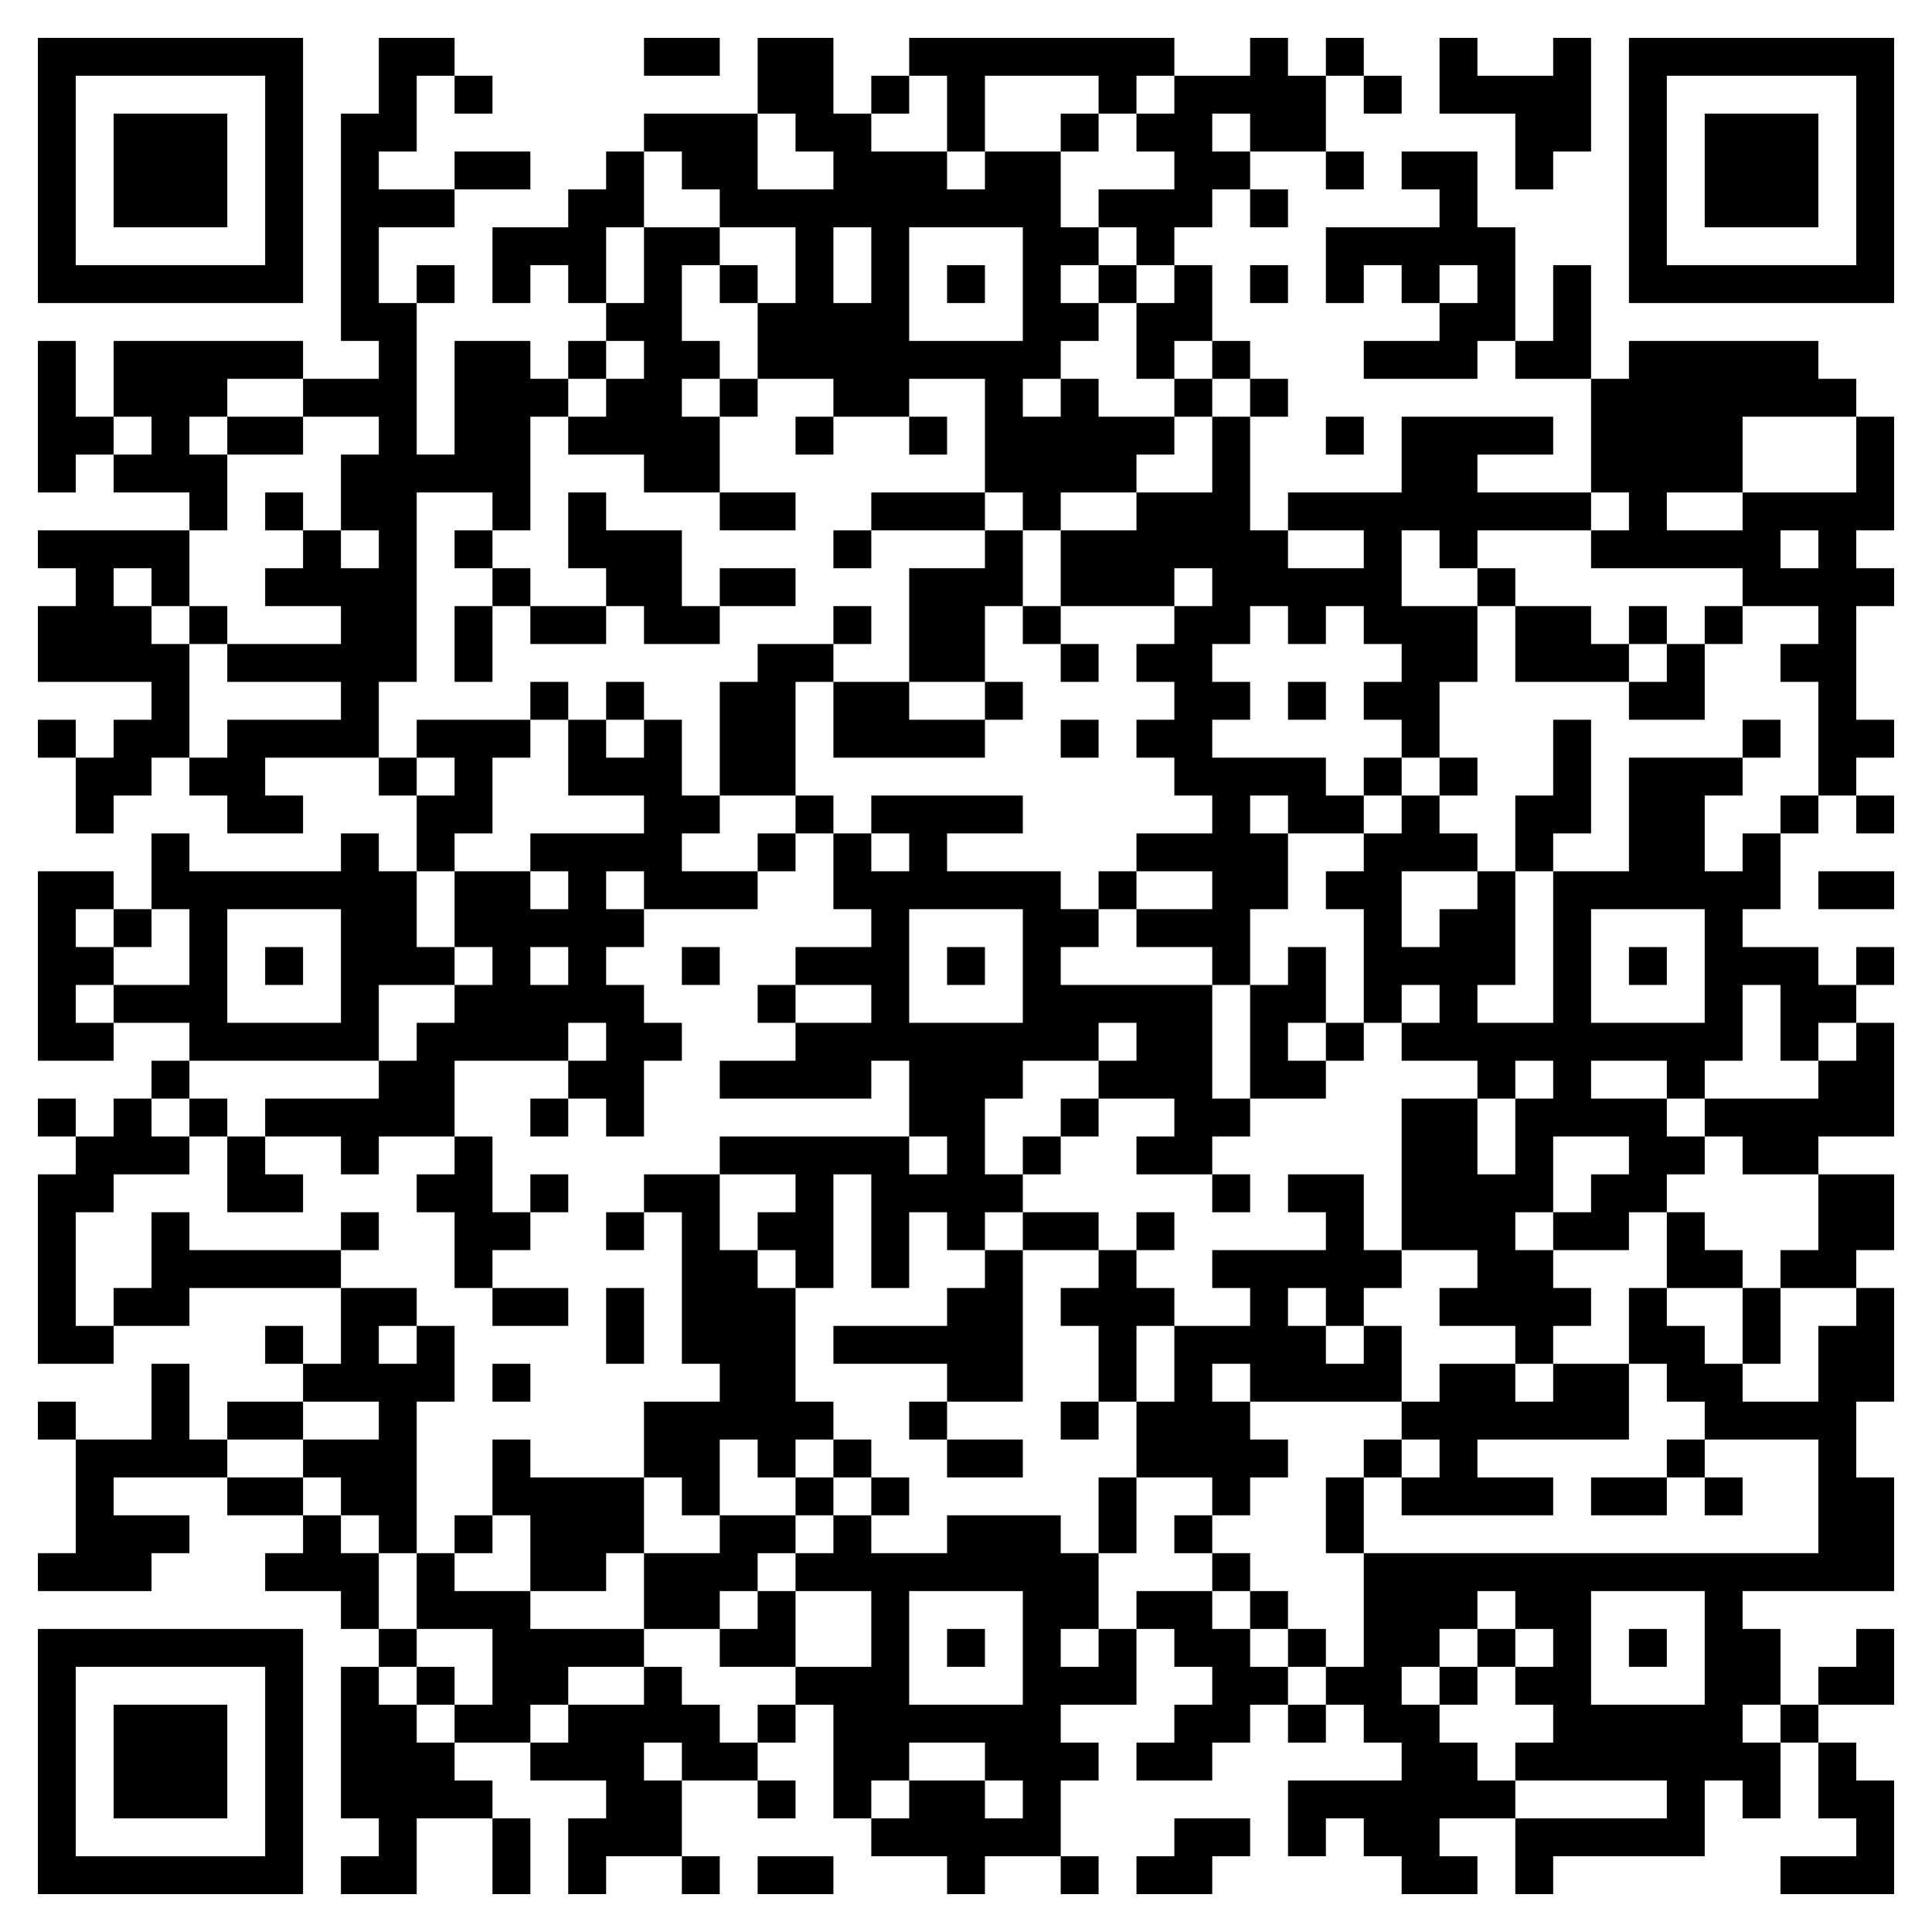
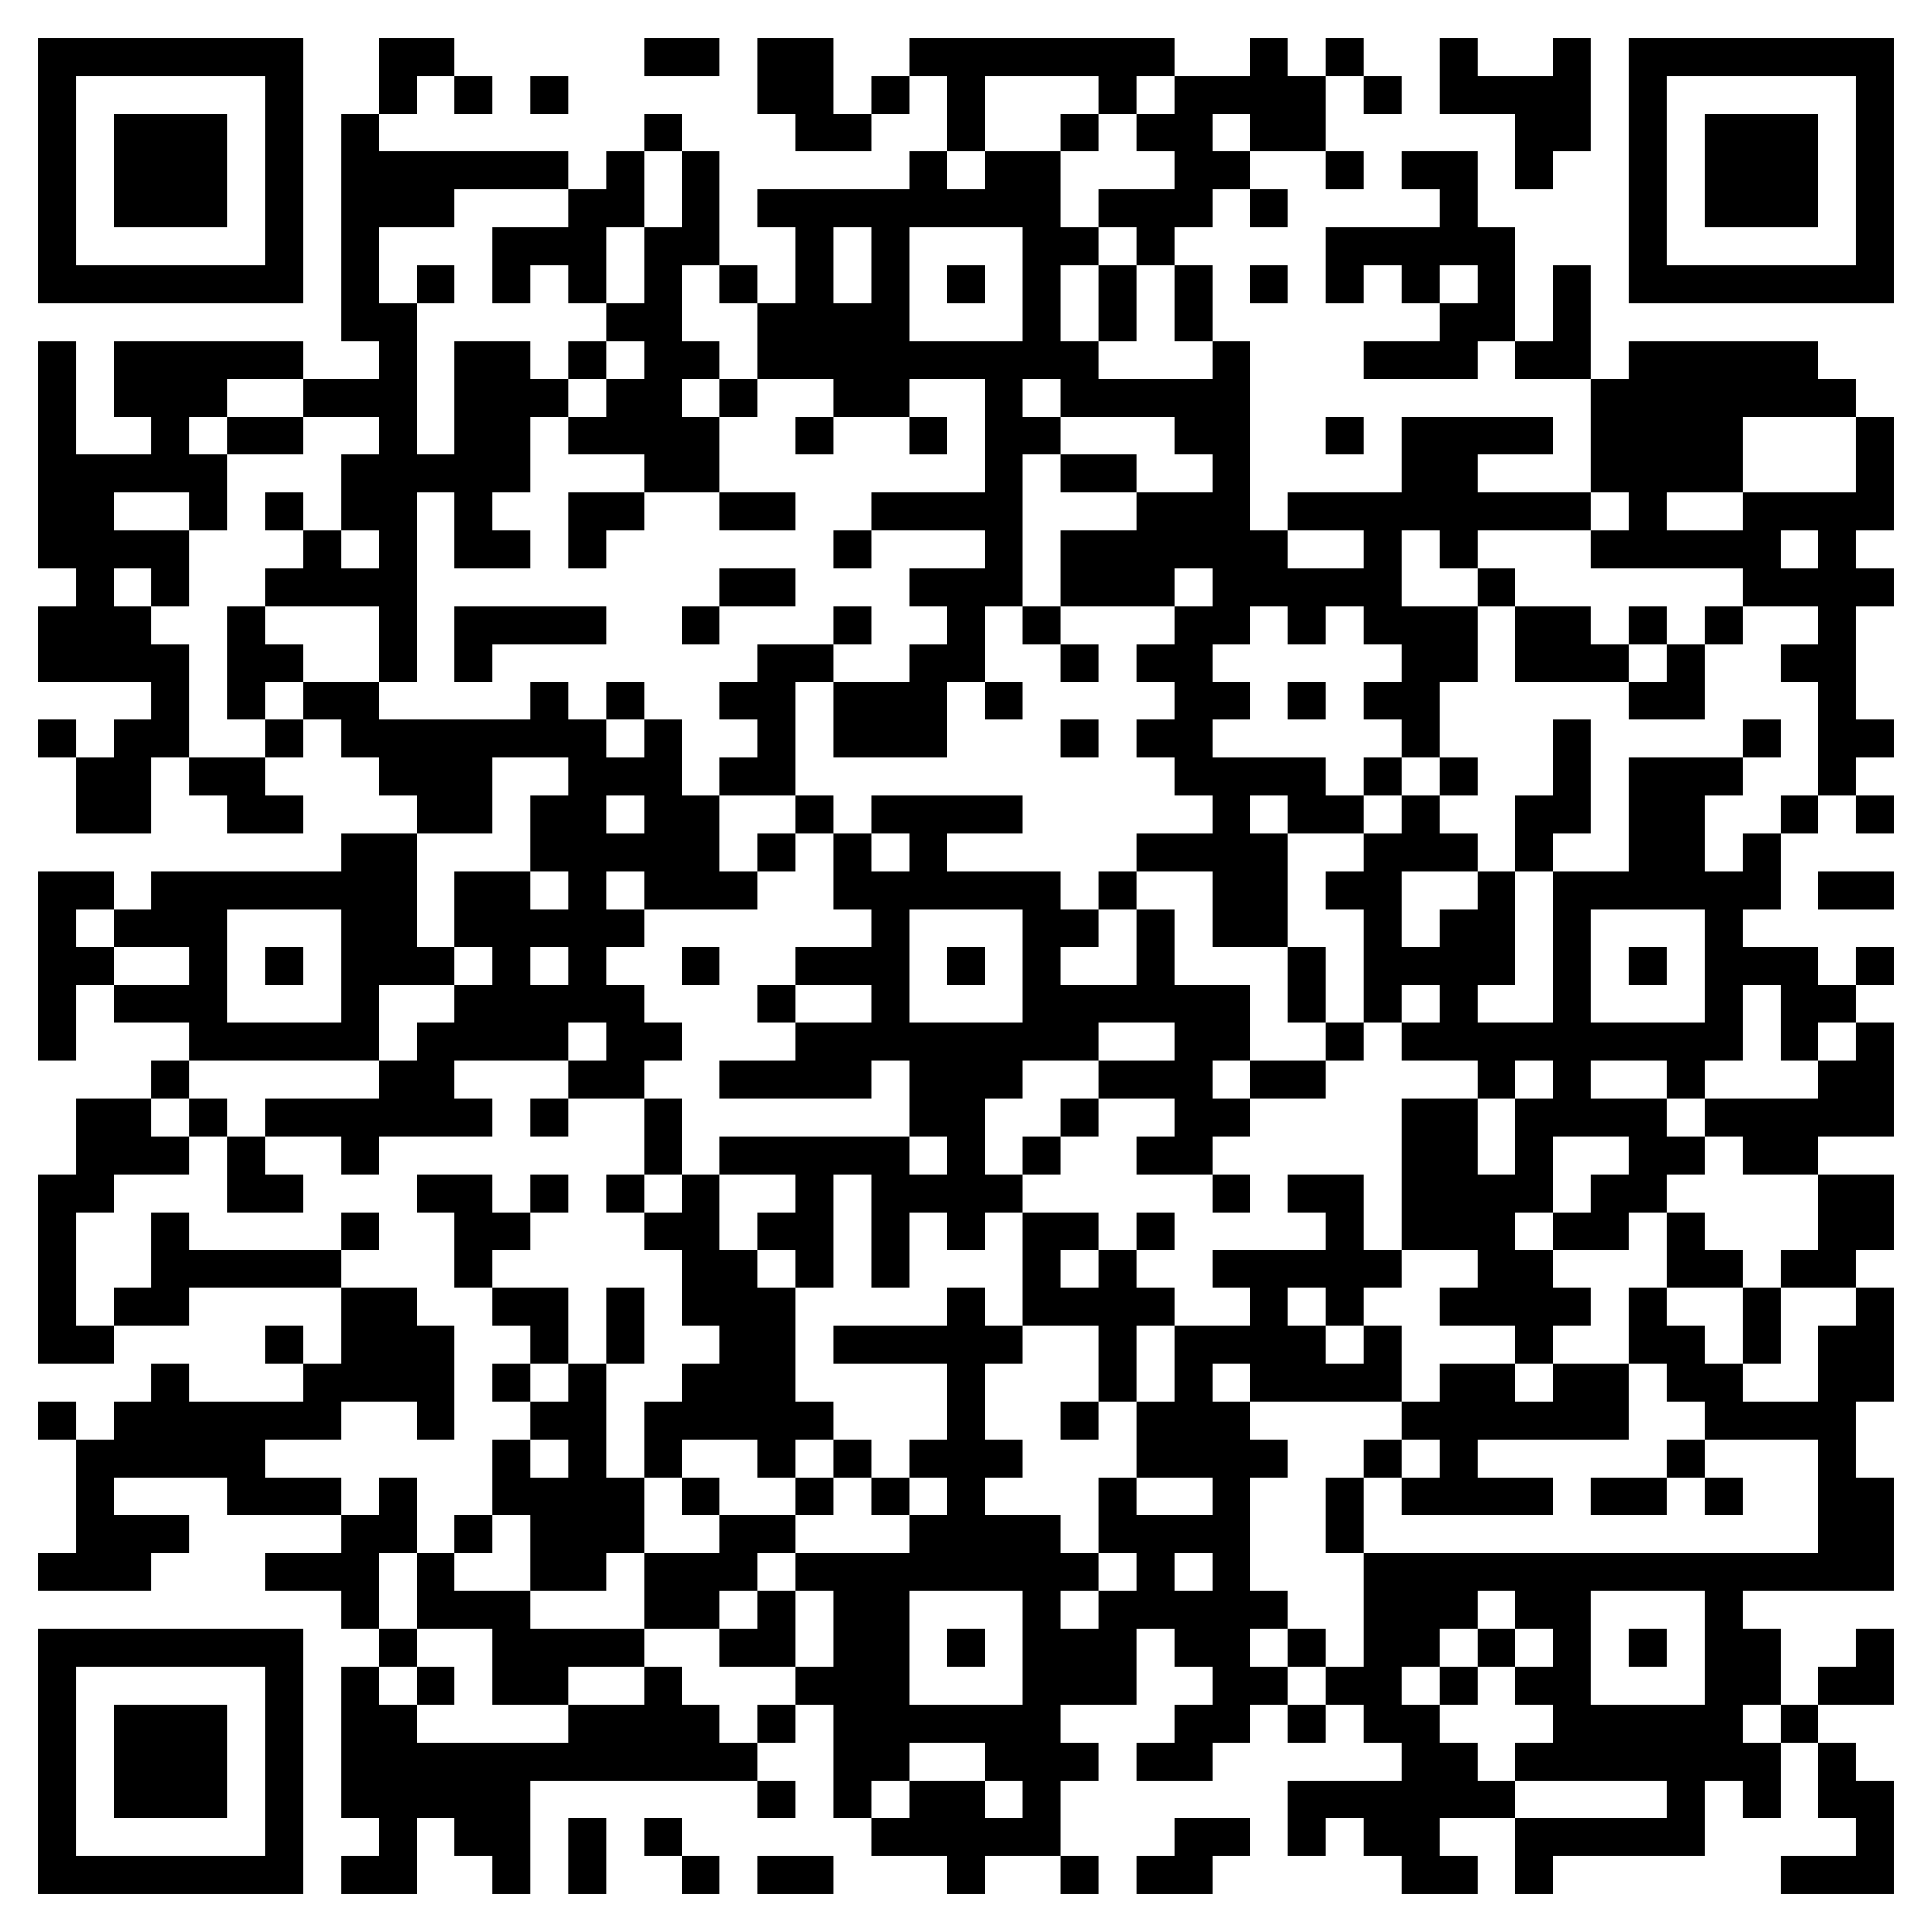
<svg xmlns="http://www.w3.org/2000/svg" viewBox="0 0 51 51">
-   <path d="M1 1h7v7h-7zM10 1h2v1h-1v2h-1v1h2v1h-2v2h1v4h1v-3h2v1h1v1h-1v3h-1v-1h-2v5h-1v2h-3v1h1v1h-2v-1h-1v-1h1v-1h3v-1h-3v-1h3v-1h-2v-1h1v-1h1v1h1v-1h-1v-2h1v-1h-2v-1h2v-1h-1v-6h1zM17 1h2v1h-2zM20 1h2v2h1v1h2v1h1v-1h2v2h1v1h-1v1h1v1h-1v1h-1v1h1v-1h1v1h2v1h-1v1h-2v1h-1v-1h-1v-3h-2v1h-2v-1h-2v-2h1v-2h-2v-1h-1v-1h-1v-1h3v2h2v-1h-1v-1h-1zM24 1h7v1h-1v1h-1v-1h-3v2h-1v-2h-1zM33 1h1v1h1v2h-2v-1h-1v1h1v1h-1v1h-1v1h-1v-1h-1v-1h2v-1h-1v-1h1v-1h2zM35 1h1v1h-1zM38 1h1v1h2v-1h1v3h-1v1h-1v-2h-2zM43 1h7v7h-7zM2 2v5h5v-5zM12 2h1v1h-1zM23 2h1v1h-1zM36 2h1v1h-1zM44 2v5h5v-5zM3 3h3v3h-3zM28 3h1v1h-1zM45 3h3v3h-3zM12 4h2v1h-2zM16 4h1v2h-1v2h-1v-1h-1v1h-1v-2h2v-1h1zM35 4h1v1h-1zM37 4h2v2h1v3h-1v1h-3v-1h2v-1h1v-1h-1v1h-1v-1h-1v1h-1v-2h3v-1h-1zM33 5h1v1h-1zM17 6h2v1h-1v2h1v1h-1v1h1v2h-2v-1h-2v-1h1v-1h1v-1h-1v-1h1zM22 6v2h1v-2zM24 6v3h3v-3zM11 7h1v1h-1zM19 7h1v1h-1zM25 7h1v1h-1zM29 7h1v1h-1zM31 7h1v2h-1v1h-1v-2h1zM33 7h1v1h-1zM41 7h1v3h-2v-1h1zM1 9h1v2h1v1h-1v1h-1zM3 9h5v1h-2v1h-1v1h1v2h-1v-1h-2v-1h1v-1h-1zM15 9h1v1h-1zM32 9h1v1h-1zM43 9h5v1h1v1h-3v2h-2v1h2v-1h3v-2h1v3h-1v1h1v1h-1v3h1v1h-1v1h-1v-3h-1v-1h1v-1h-2v-1h-4v-1h1v-1h-1v-3h1zM19 10h1v1h-1zM31 10h1v1h-1zM33 10h1v1h-1zM6 11h2v1h-2zM21 11h1v1h-1zM24 11h1v1h-1zM32 11h1v3h1v1h2v-1h-2v-1h3v-2h4v1h-2v1h3v1h-3v1h-1v-1h-1v2h2v2h-1v2h-1v-1h-1v-1h1v-1h-1v-1h-1v1h-1v-1h-1v1h-1v1h1v1h-1v1h3v1h1v1h-2v-1h-1v1h1v2h-1v2h-1v-1h-2v-1h2v-1h-2v-1h2v-1h-1v-1h-1v-1h1v-1h-1v-1h1v-1h1v-1h-1v1h-3v-2h2v-1h2zM35 11h1v1h-1zM7 13h1v1h-1zM15 13h1v1h2v2h1v1h-2v-1h-1v-1h-1zM19 13h2v1h-2zM23 13h3v1h-3zM1 14h4v2h-1v-1h-1v1h1v1h1v3h-1v1h-1v1h-1v-2h1v-1h1v-1h-3v-2h1v-1h-1zM12 14h1v1h-1zM22 14h1v1h-1zM26 14h1v2h-1v2h-2v-3h2zM47 14v1h1v-1zM13 15h1v1h-1zM19 15h2v1h-2zM39 15h1v1h-1zM5 16h1v1h-1zM12 16h1v2h-1zM14 16h2v1h-2zM22 16h1v1h-1zM27 16h1v1h-1zM40 16h2v1h1v1h-3zM43 16h1v1h-1zM45 16h1v1h-1zM20 17h2v1h-1v3h-2v-3h1zM28 17h1v1h-1zM44 17h1v2h-2v-1h1zM14 18h1v1h-1zM16 18h1v1h-1zM22 18h2v1h2v1h-4zM26 18h1v1h-1zM34 18h1v1h-1zM1 19h1v1h-1zM11 19h3v1h-1v2h-1v1h-1v-2h1v-1h-1zM15 19h1v1h1v-1h1v2h1v1h-1v1h2v1h-3v-1h-1v1h1v1h-1v1h1v1h1v1h-1v2h-1v-1h-1v-1h1v-1h-1v1h-3v2h-2v1h-1v-1h-2v-1h3v-1h1v-1h1v-1h1v-1h-1v-2h2v1h1v-1h-1v-1h3v-1h-2zM28 19h1v1h-1zM41 19h1v3h-1v1h-1v-2h1zM46 19h1v1h-1zM10 20h1v1h-1zM36 20h1v1h-1zM38 20h1v1h-1zM43 20h3v1h-1v2h1v-1h1v2h-1v1h2v1h1v1h-1v1h-1v-2h-1v2h-1v1h-1v-1h-2v1h2v1h1v1h-1v1h-1v1h-2v-1h1v-1h1v-1h-2v2h-1v1h1v1h1v1h-1v1h-1v-1h-2v-1h1v-1h-2v-4h2v2h1v-2h1v-1h-1v1h-1v-1h-2v-1h1v-1h-1v1h-1v-3h-1v-1h1v-1h1v-1h1v1h1v1h-2v2h1v-1h1v-1h1v3h-1v1h2v-4h2zM21 21h1v1h-1zM23 21h4v1h-2v1h3v1h1v1h-1v1h4v3h1v1h-1v1h-2v-1h1v-1h-2v-1h1v-1h-1v1h-2v1h-1v2h1v1h-1v1h-1v-1h-1v2h-1v-3h-1v3h-1v-1h-1v-1h1v-1h-2v-1h5v1h1v-1h-1v-2h-1v1h-4v-1h2v-1h2v-1h-2v-1h2v-1h-1v-2h1v1h1v-1h-1zM47 21h1v1h-1zM49 21h1v1h-1zM4 22h1v1h4v-1h1v1h1v2h1v1h-2v2h-5v-1h-2v-1h2v-2h-1zM20 22h1v1h-1zM1 23h2v1h-1v1h1v1h-1v1h1v1h-2zM29 23h1v1h-1zM48 23h2v1h-2zM3 24h1v1h-1zM6 24v3h3v-3zM24 24v3h3v-3zM42 24v3h3v-3zM7 25h1v1h-1zM14 25v1h1v-1zM18 25h1v1h-1zM25 25h1v1h-1zM34 25h1v2h-1v1h1v1h-2v-3h1zM43 25h1v1h-1zM49 25h1v1h-1zM20 26h1v1h-1zM35 27h1v1h-1zM49 27h1v3h-2v1h-2v-1h-1v-1h3v-1h1zM4 28h1v1h-1zM1 29h1v1h-1zM3 29h1v1h1v1h-2v1h-1v3h1v1h-2v-5h1v-1h1zM5 29h1v1h-1zM14 29h1v1h-1zM28 29h1v1h-1zM6 30h1v1h1v1h-2zM12 30h1v2h1v1h-1v1h-1v-2h-1v-1h1zM27 30h1v1h-1zM14 31h1v1h-1zM17 31h2v2h1v1h1v3h1v1h-1v1h-1v-1h-1v2h-1v-1h-1v-2h2v-1h-1v-4h-1zM32 31h1v1h-1zM34 31h2v2h1v1h-1v1h-1v-1h-1v1h1v1h1v-1h1v2h-4v-1h-1v1h1v1h1v1h-1v1h-1v-1h-2v-2h1v-2h2v-1h-1v-1h3v-1h-1zM48 31h2v2h-1v1h-2v-1h1zM4 32h1v1h4v1h-4v1h-2v-1h1zM9 32h1v1h-1zM16 32h1v1h-1zM27 32h2v1h-2zM30 32h1v1h-1zM44 32h1v1h1v1h-2zM26 33h1v4h-2v-1h-3v-1h3v-1h1zM29 33h1v1h1v1h-1v2h-1v-2h-1v-1h1zM9 34h2v1h-1v1h1v-1h1v2h-1v4h-1v-1h-1v-1h-1v-1h2v-1h-2v-1h1zM13 34h2v1h-2zM16 34h1v2h-1zM43 34h1v1h1v1h1v1h2v-2h1v-1h1v3h-1v2h1v3h-4v1h1v2h-1v1h1v2h-1v-1h-1v2h-4v1h-1v-2h4v-1h-4v-1h1v-1h-1v-1h1v-1h-1v-1h-1v1h-1v1h-1v1h1v1h1v1h1v1h-2v1h1v1h-2v-1h-1v-1h-1v1h-1v-2h3v-1h-1v-1h-1v-1h1v-3h12v-3h-3v-1h-1v-1h-1zM46 34h1v2h-1zM7 35h1v1h-1zM4 36h1v2h1v1h-3v1h2v1h-1v1h-3v-1h1v-3h2zM13 36h1v1h-1zM38 36h2v1h1v-1h2v2h-4v1h2v1h-4v-1h1v-1h-1v-1h1zM1 37h1v1h-1zM6 37h2v1h-2zM24 37h1v1h-1zM28 37h1v1h-1zM13 38h1v1h3v2h-1v1h-2v-2h-1zM22 38h1v1h-1zM25 38h2v1h-2zM36 38h1v1h-1zM44 38h1v1h-1zM6 39h2v1h-2zM21 39h1v1h-1zM23 39h1v1h-1zM29 39h1v2h-1zM35 39h1v2h-1zM42 39h2v1h-2zM45 39h1v1h-1zM8 40h1v1h1v2h-1v-1h-2v-1h1zM12 40h1v1h-1zM19 40h2v1h-1v1h-1v1h-2v-2h2zM22 40h1v1h2v-1h3v1h1v2h-1v1h1v-1h1v2h-2v1h1v1h-1v2h-2v1h-1v-1h-2v-1h1v-1h2v1h1v-1h-1v-1h-2v1h-1v1h-1v-3h-1v-1h2v-2h-2v-1h1zM31 40h1v1h-1zM11 41h1v1h2v1h3v1h-2v1h-1v1h-2v-1h1v-2h-2zM32 41h1v1h-1zM20 42h1v2h-2v-1h1zM24 42v3h3v-3zM30 42h2v1h1v1h1v1h-1v1h-1v1h-2v-1h1v-1h1v-1h-1v-1h-1zM33 42h1v1h-1zM42 42v3h3v-3zM1 43h7v7h-7zM10 43h1v1h-1zM25 43h1v1h-1zM34 43h1v1h-1zM39 43h1v1h-1zM43 43h1v1h-1zM49 43h1v2h-2v-1h1zM2 44v5h5v-5zM9 44h1v1h1v1h1v1h1v1h-2v2h-2v-1h1v-1h-1zM11 44h1v1h-1zM17 44h1v1h1v1h1v1h-2v-1h-1v1h1v2h-2v1h-1v-2h1v-1h-2v-1h1v-1h2zM38 44h1v1h-1zM3 45h3v3h-3zM20 45h1v1h-1zM34 45h1v1h-1zM47 45h1v1h-1zM48 46h1v1h1v3h-3v-1h2v-1h-1zM20 47h1v1h-1zM13 48h1v2h-1zM31 48h2v1h-1v1h-2v-1h1zM18 49h1v1h-1zM20 49h2v1h-2zM28 49h1v1h-1z" />
+   <path d="M1 1h7v7h-7zM10 1h2v1h-1v1h-1zM17 1h2v1h-2zM20 1h2v2h1v1h-2v-1h-1zM24 1h7v1h-1v1h-1v-1h-3v2h-1v-2h-1zM33 1h1v1h1v2h-2v-1h-1v1h1v1h-1v1h-1v1h-1v-1h-1v-1h2v-1h-1v-1h1v-1h2zM35 1h1v1h-1zM38 1h1v1h2v-1h1v3h-1v1h-1v-2h-2zM43 1h7v7h-7zM2 2v5h5v-5zM12 2h1v1h-1zM14 2h1v1h-1zM23 2h1v1h-1zM36 2h1v1h-1zM44 2v5h5v-5zM3 3h3v3h-3zM9 3h1v1h5v1h-3v1h-2v2h1v4h1v-3h2v1h1v1h-1v2h-1v1h1v1h-2v-2h-1v5h-1v-2h-3v-1h1v-1h1v1h1v-1h-1v-2h1v-1h-2v-1h2v-1h-1zM17 3h1v1h-1zM28 3h1v1h-1zM45 3h3v3h-3zM16 4h1v2h-1v2h-1v-1h-1v1h-1v-2h2v-1h1zM18 4h1v3h-1v2h1v1h-1v1h1v2h-2v-1h-2v-1h1v-1h1v-1h-1v-1h1v-2h1zM24 4h1v1h1v-1h2v2h1v1h-1v2h1v1h3v-1h1v5h1v1h2v-1h-2v-1h3v-2h4v1h-2v1h3v1h-3v1h-1v-1h-1v2h2v2h-1v2h-1v-1h-1v-1h1v-1h-1v-1h-1v1h-1v-1h-1v1h-1v1h1v1h-1v1h3v1h1v1h-2v-1h-1v1h1v3h-2v-2h-2v-1h2v-1h-1v-1h-1v-1h1v-1h-1v-1h1v-1h1v-1h-1v1h-3v-2h2v-1h2v-1h-1v-1h-3v-1h-1v1h1v1h-1v4h-1v2h-1v2h-3v-2h2v-1h1v-1h-1v-1h2v-1h-3v-1h3v-3h-2v1h-2v-1h-2v-2h1v-2h-1v-1h4zM35 4h1v1h-1zM37 4h2v2h1v3h-1v1h-3v-1h2v-1h1v-1h-1v1h-1v-1h-1v1h-1v-2h3v-1h-1zM33 5h1v1h-1zM22 6v2h1v-2zM24 6v3h3v-3zM11 7h1v1h-1zM19 7h1v1h-1zM25 7h1v1h-1zM29 7h1v2h-1zM31 7h1v2h-1zM33 7h1v1h-1zM41 7h1v3h-2v-1h1zM1 9h1v3h2v-1h-1v-2h5v1h-2v1h-1v1h1v2h-1v-1h-2v1h2v2h-1v-1h-1v1h1v1h1v3h-1v2h-2v-2h1v-1h1v-1h-3v-2h1v-1h-1zM15 9h1v1h-1zM43 9h5v1h1v1h-3v2h-2v1h2v-1h3v-2h1v3h-1v1h1v1h-1v3h1v1h-1v1h-1v-3h-1v-1h1v-1h-2v-1h-4v-1h1v-1h-1v-3h1zM19 10h1v1h-1zM6 11h2v1h-2zM21 11h1v1h-1zM24 11h1v1h-1zM35 11h1v1h-1zM28 12h2v1h-2zM7 13h1v1h-1zM15 13h2v1h-1v1h-1zM19 13h2v1h-2zM22 14h1v1h-1zM47 14v1h1v-1zM19 15h2v1h-2zM39 15h1v1h-1zM6 16h1v1h1v1h-1v1h-1zM12 16h4v1h-3v1h-1zM18 16h1v1h-1zM22 16h1v1h-1zM27 16h1v1h-1zM40 16h2v1h1v1h-3zM43 16h1v1h-1zM45 16h1v1h-1zM20 17h2v1h-1v3h-2v-1h1v-1h-1v-1h1zM28 17h1v1h-1zM44 17h1v2h-2v-1h1zM8 18h2v1h4v-1h1v1h1v1h1v-1h1v2h1v2h1v1h-3v-1h-1v1h1v1h-1v1h1v1h1v1h-1v1h-2v-1h1v-1h-1v1h-3v1h1v1h-3v1h-1v-1h-2v-1h3v-1h1v-1h1v-1h1v-1h-1v-2h2v1h1v-1h-1v-2h1v-1h-2v2h-2v-1h-1v-1h-1v-1h-1zM16 18h1v1h-1zM26 18h1v1h-1zM34 18h1v1h-1zM1 19h1v1h-1zM7 19h1v1h-1zM28 19h1v1h-1zM41 19h1v3h-1v1h-1v-2h1zM46 19h1v1h-1zM5 20h2v1h1v1h-2v-1h-1zM36 20h1v1h-1zM38 20h1v1h-1zM43 20h3v1h-1v2h1v-1h1v2h-1v1h2v1h1v1h-1v1h-1v-2h-1v2h-1v1h-1v-1h-2v1h2v1h1v1h-1v1h-1v1h-2v-1h1v-1h1v-1h-2v2h-1v1h1v1h1v1h-1v1h-1v-1h-2v-1h1v-1h-2v-4h2v2h1v-2h1v-1h-1v1h-1v-1h-2v-1h1v-1h-1v1h-1v-3h-1v-1h1v-1h1v-1h1v1h1v1h-2v2h1v-1h1v-1h1v3h-1v1h2v-4h2zM16 21v1h1v-1zM21 21h1v1h-1zM23 21h4v1h-2v1h3v1h1v1h-1v1h2v-2h1v2h2v2h-1v1h1v1h-1v1h-2v-1h1v-1h-2v-1h2v-1h-2v1h-2v1h-1v2h1v1h-1v1h-1v-1h-1v2h-1v-3h-1v3h-1v-1h-1v-1h1v-1h-2v-1h5v1h1v-1h-1v-2h-1v1h-4v-1h2v-1h2v-1h-2v-1h2v-1h-1v-2h1v1h1v-1h-1zM47 21h1v1h-1zM49 21h1v1h-1zM9 22h2v3h1v1h-2v2h-5v-1h-2v-1h2v-1h-2v-1h1v-1h5zM20 22h1v1h-1zM1 23h2v1h-1v1h1v1h-1v2h-1zM29 23h1v1h-1zM48 23h2v1h-2zM6 24v3h3v-3zM24 24v3h3v-3zM42 24v3h3v-3zM7 25h1v1h-1zM14 25v1h1v-1zM18 25h1v1h-1zM25 25h1v1h-1zM34 25h1v2h-1zM43 25h1v1h-1zM49 25h1v1h-1zM20 26h1v1h-1zM35 27h1v1h-1zM49 27h1v3h-2v1h-2v-1h-1v-1h3v-1h1zM4 28h1v1h-1zM33 28h2v1h-2zM2 29h2v1h1v1h-2v1h-1v3h1v1h-2v-5h1zM5 29h1v1h-1zM14 29h1v1h-1zM17 29h1v2h-1zM28 29h1v1h-1zM6 30h1v1h1v1h-2zM27 30h1v1h-1zM11 31h2v1h1v1h-1v1h-1v-2h-1zM14 31h1v1h-1zM16 31h1v1h-1zM18 31h1v2h1v1h1v3h1v1h-1v1h-1v-1h-2v1h-1v-2h1v-1h1v-1h-1v-2h-1v-1h1zM32 31h1v1h-1zM34 31h2v2h1v1h-1v1h-1v-1h-1v1h1v1h1v-1h1v2h-4v-1h-1v1h1v1h1v1h-1v3h1v1h-1v1h1v1h-1v1h-1v1h-2v-1h1v-1h1v-1h-1v-1h-1v2h-2v1h1v1h-1v2h-2v1h-1v-1h-2v-1h1v-1h2v1h1v-1h-1v-1h-2v1h-1v1h-1v-3h-1v-1h1v-2h-1v-1h3v-1h1v-1h-1v-1h1v-2h-3v-1h3v-1h1v1h1v1h-1v2h1v1h-1v1h2v1h1v1h-1v1h1v-1h1v-1h-1v-2h1v1h2v-1h-2v-2h1v-2h2v-1h-1v-1h3v-1h-1zM48 31h2v2h-1v1h-2v-1h1zM4 32h1v1h4v1h-4v1h-2v-1h1zM9 32h1v1h-1zM27 32h2v1h-1v1h1v-1h1v1h1v1h-1v2h-1v-2h-2zM30 32h1v1h-1zM44 32h1v1h1v1h-2zM9 34h2v1h1v3h-1v-1h-2v1h-2v1h2v1h-3v-1h-3v1h2v1h-1v1h-3v-1h1v-3h1v-1h1v-1h1v1h3v-1h1zM13 34h2v2h-1v-1h-1zM16 34h1v2h-1zM43 34h1v1h1v1h1v1h2v-2h1v-1h1v3h-1v2h1v3h-4v1h1v2h-1v1h1v2h-1v-1h-1v2h-4v1h-1v-2h4v-1h-4v-1h1v-1h-1v-1h1v-1h-1v-1h-1v1h-1v1h-1v1h1v1h1v1h1v1h-2v1h1v1h-2v-1h-1v-1h-1v1h-1v-2h3v-1h-1v-1h-1v-1h1v-3h12v-3h-3v-1h-1v-1h-1zM46 34h1v2h-1zM7 35h1v1h-1zM13 36h1v1h-1zM15 36h1v3h1v2h-1v1h-2v-2h-1v-2h1v1h1v-1h-1v-1h1zM38 36h2v1h1v-1h2v2h-4v1h2v1h-4v-1h1v-1h-1v-1h1zM1 37h1v1h-1zM28 37h1v1h-1zM22 38h1v1h-1zM36 38h1v1h-1zM44 38h1v1h-1zM10 39h1v2h-1v2h-1v-1h-2v-1h2v-1h1zM18 39h1v1h-1zM21 39h1v1h-1zM23 39h1v1h-1zM35 39h1v2h-1zM42 39h2v1h-2zM45 39h1v1h-1zM12 40h1v1h-1zM19 40h2v1h-1v1h-1v1h-2v-2h2zM11 41h1v1h2v1h3v1h-2v1h-2v-2h-2zM31 41v1h1v-1zM20 42h1v2h-2v-1h1zM24 42v3h3v-3zM42 42v3h3v-3zM1 43h7v7h-7zM10 43h1v1h-1zM25 43h1v1h-1zM34 43h1v1h-1zM39 43h1v1h-1zM43 43h1v1h-1zM49 43h1v2h-2v-1h1zM2 44v5h5v-5zM9 44h1v1h1v1h4v-1h2v-1h1v1h1v1h1v1h-6v3h-1v-1h-1v-1h-1v2h-2v-1h1v-1h-1zM11 44h1v1h-1zM38 44h1v1h-1zM3 45h3v3h-3zM20 45h1v1h-1zM34 45h1v1h-1zM47 45h1v1h-1zM48 46h1v1h1v3h-3v-1h2v-1h-1zM20 47h1v1h-1zM15 48h1v2h-1zM17 48h1v1h-1zM31 48h2v1h-1v1h-2v-1h1zM18 49h1v1h-1zM20 49h2v1h-2zM28 49h1v1h-1z" />
</svg>
